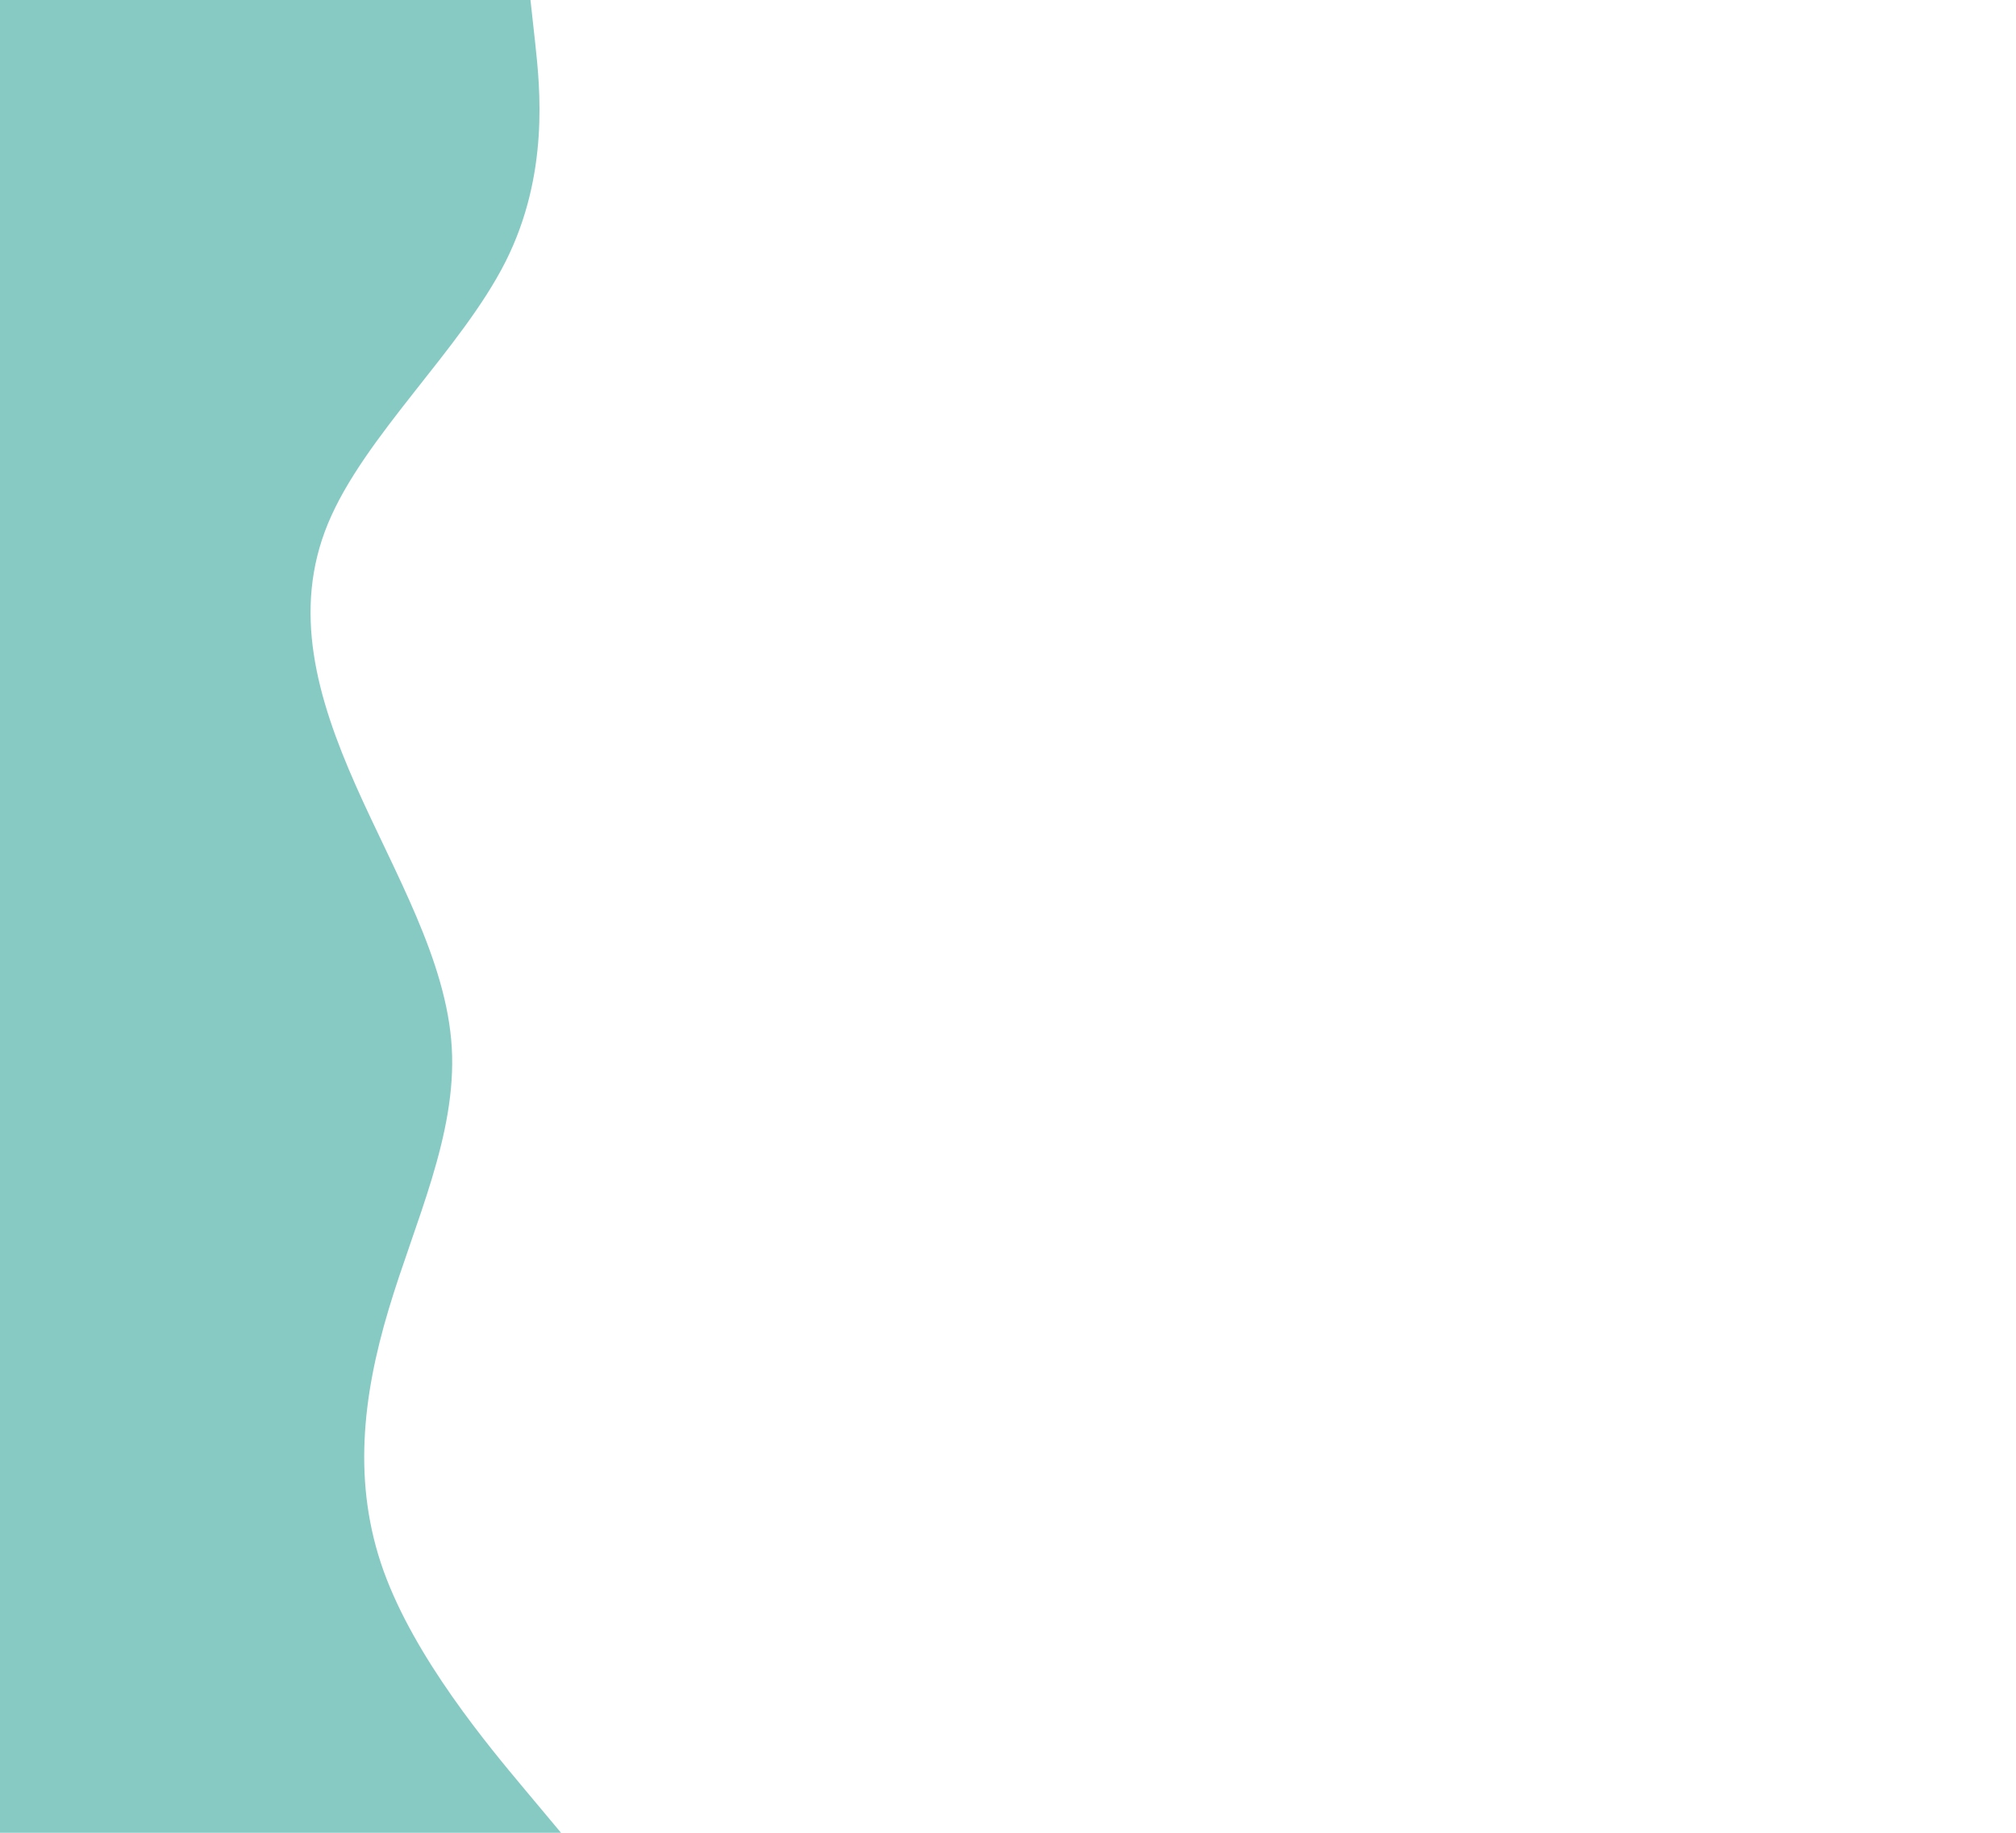
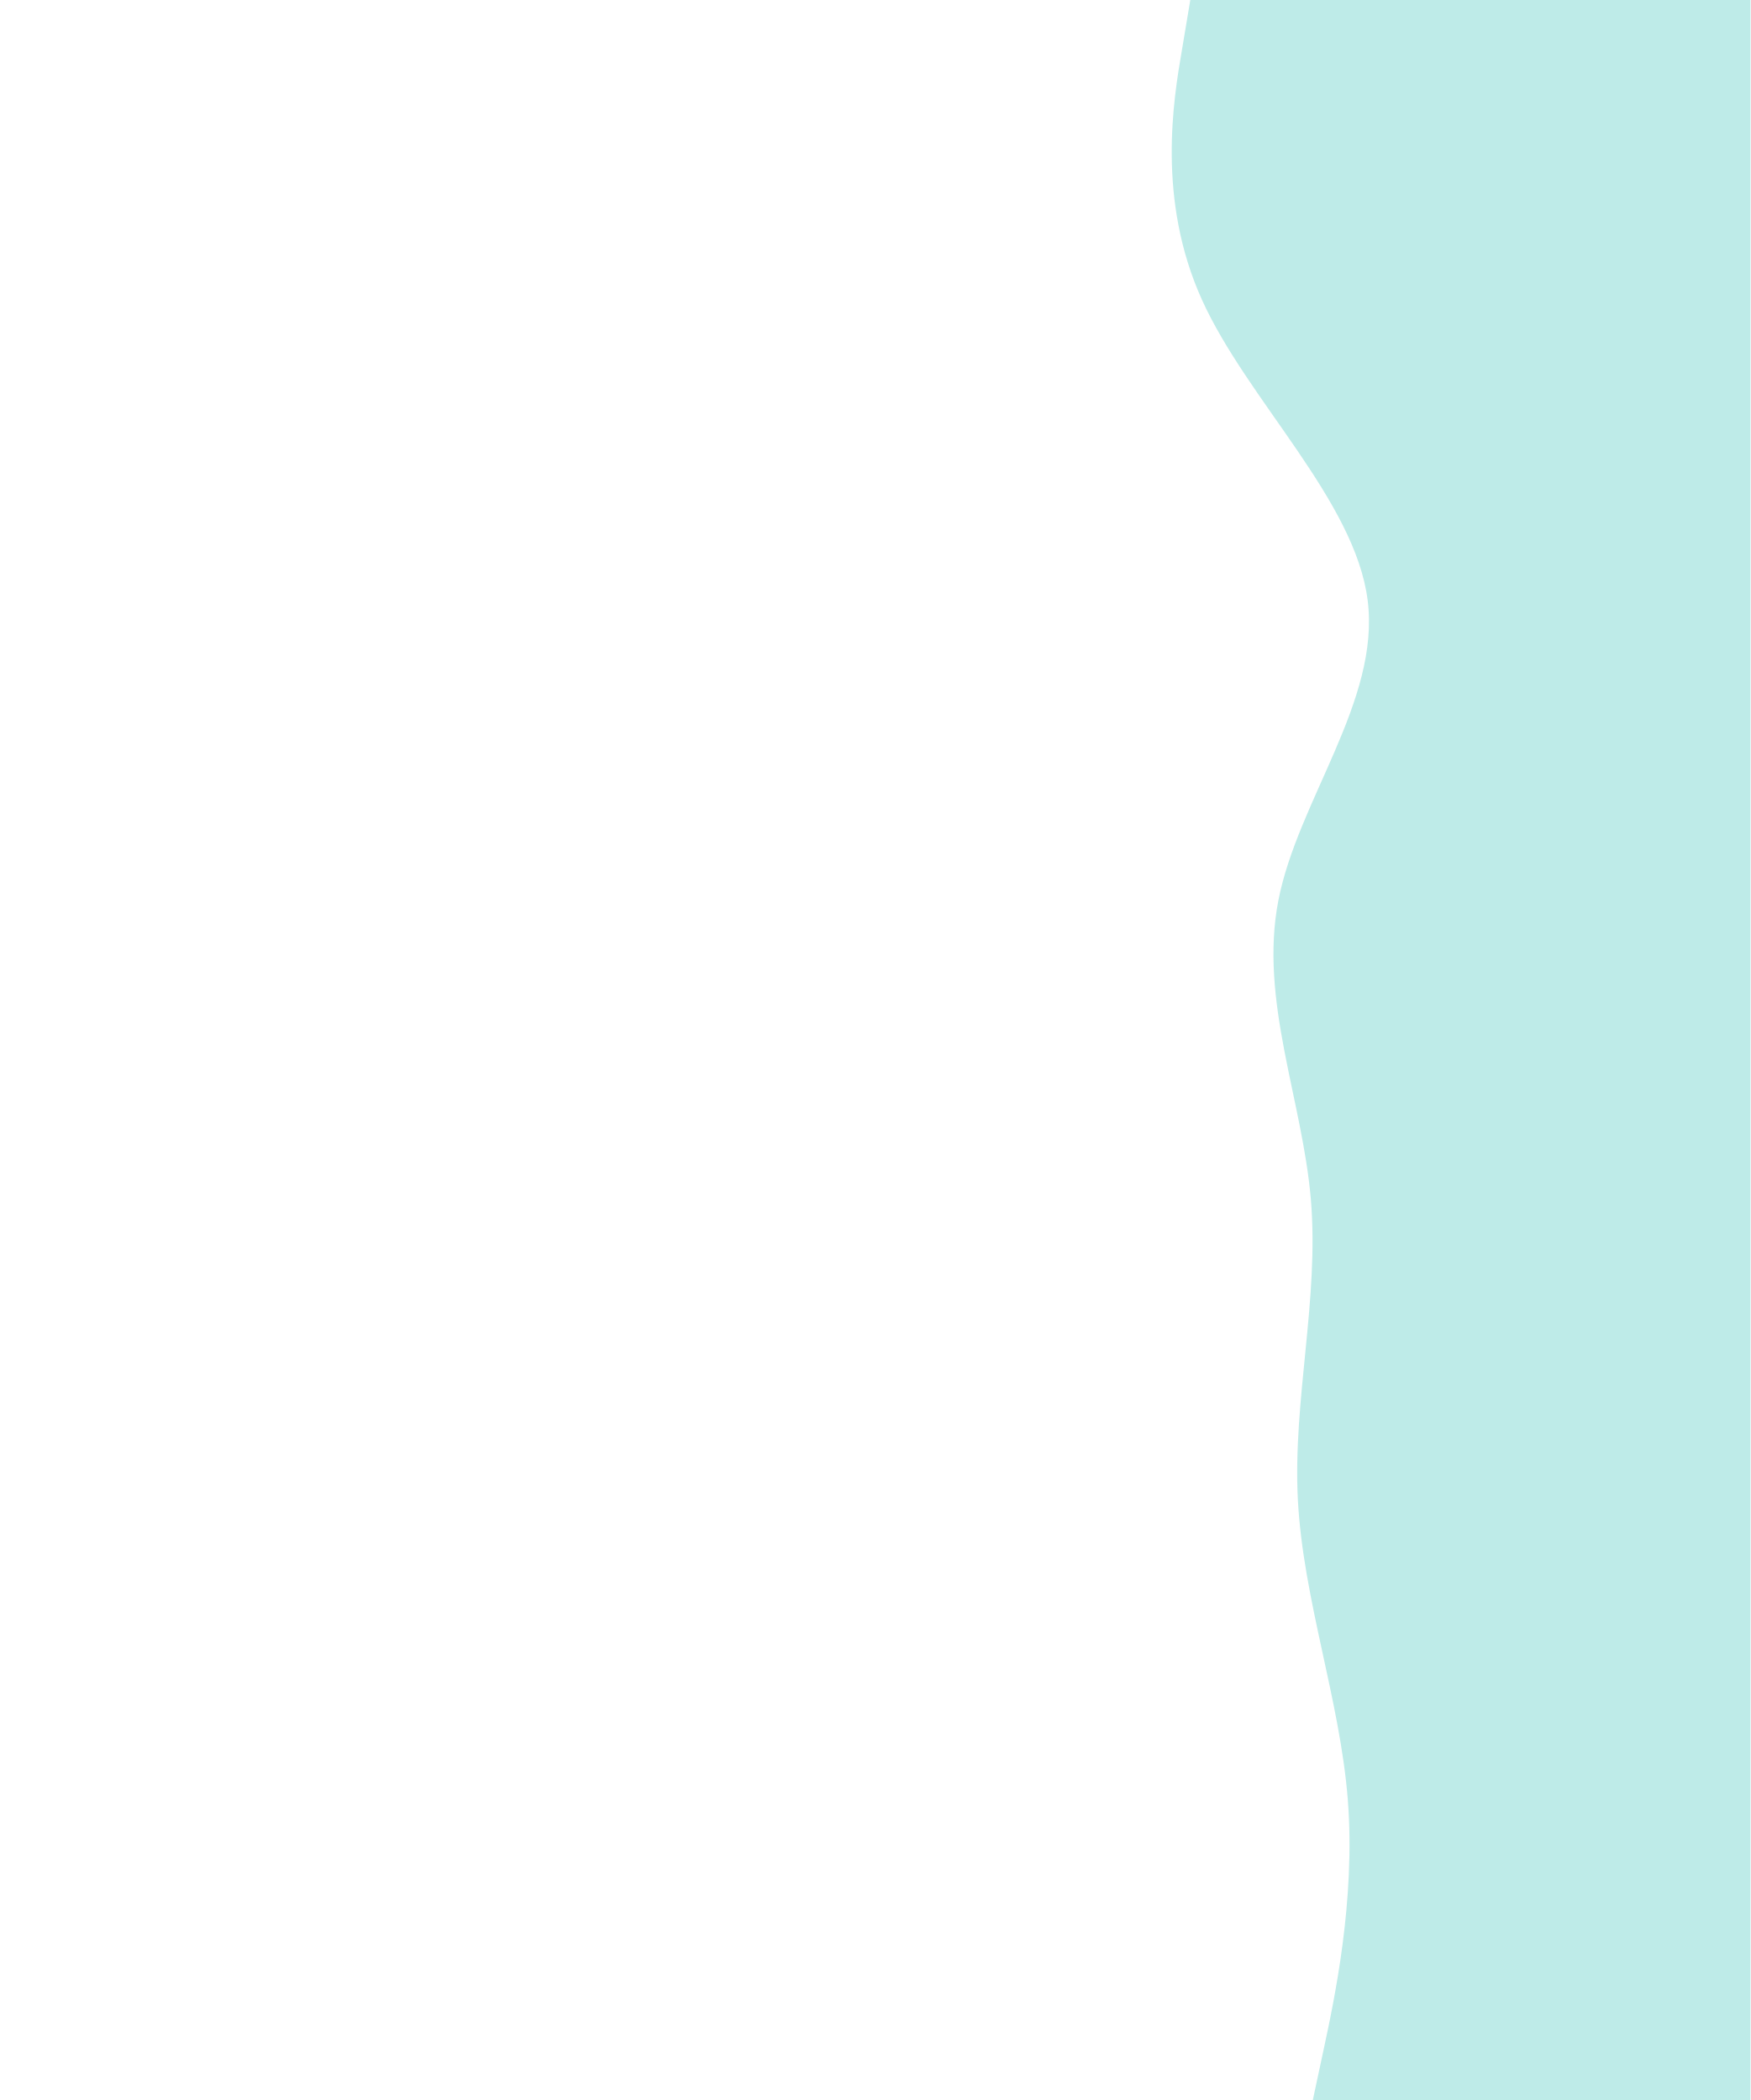
- <svg xmlns="http://www.w3.org/2000/svg" id="visual" viewBox="0 0 1980 1800" width="1980" height="1800" version="1.1">
-   <path d="M521 0L525.7 42.8C530.3 85.7 539.7 171.3 496.5 257C453.3 342.7 357.7 428.3 322.2 514C286.7 599.7 311.3 685.3 349.3 771.2C387.3 857 438.7 943 443.7 1028.8C448.7 1114.7 407.3 1200.3 381.7 1286C356 1371.7 346 1457.3 376.8 1543C407.7 1628.7 479.3 1714.3 515.2 1757.2L551 1800L0 1800L0 1757.2C0 1714.3 0 1628.7 0 1543C0 1457.3 0 1371.7 0 1286C0 1200.3 0 1114.7 0 1028.8C0 943 0 857 0 771.2C0 685.3 0 599.7 0 514C0 428.3 0 342.7 0 257C0 171.3 0 85.7 0 42.8L0 0Z" fill="#87CAC4" stroke-linecap="round" stroke-linejoin="miter" />
+ <svg xmlns="http://www.w3.org/2000/svg" id="visual" viewBox="0 0 900 1080" width="900" height="1080" version="1.1">
+   <path d="M675 1080L680.5 1054.3C686 1028.7 697 977.3 693 925.8C689 874.3 670 822.7 667.3 771.2C664.7 719.7 678.3 668.3 674 617C669.7 565.7 647.3 514.3 657.3 463C667.3 411.7 709.7 360.3 703.2 308.8C696.7 257.3 641.3 205.7 618 154.2C594.7 102.7 603.3 51.3 607.7 25.7L612 0L900 0L900 25.7C900 51.3 900 102.7 900 154.2C900 205.7 900 257.3 900 308.8C900 360.3 900 411.7 900 463C900 514.3 900 565.7 900 617C900 668.3 900 719.7 900 771.2C900 822.7 900 874.3 900 925.8C900 977.3 900 1028.7 900 1054.3L900 1080Z" fill="#beebe8" stroke-linecap="round" stroke-linejoin="miter" />
</svg>
